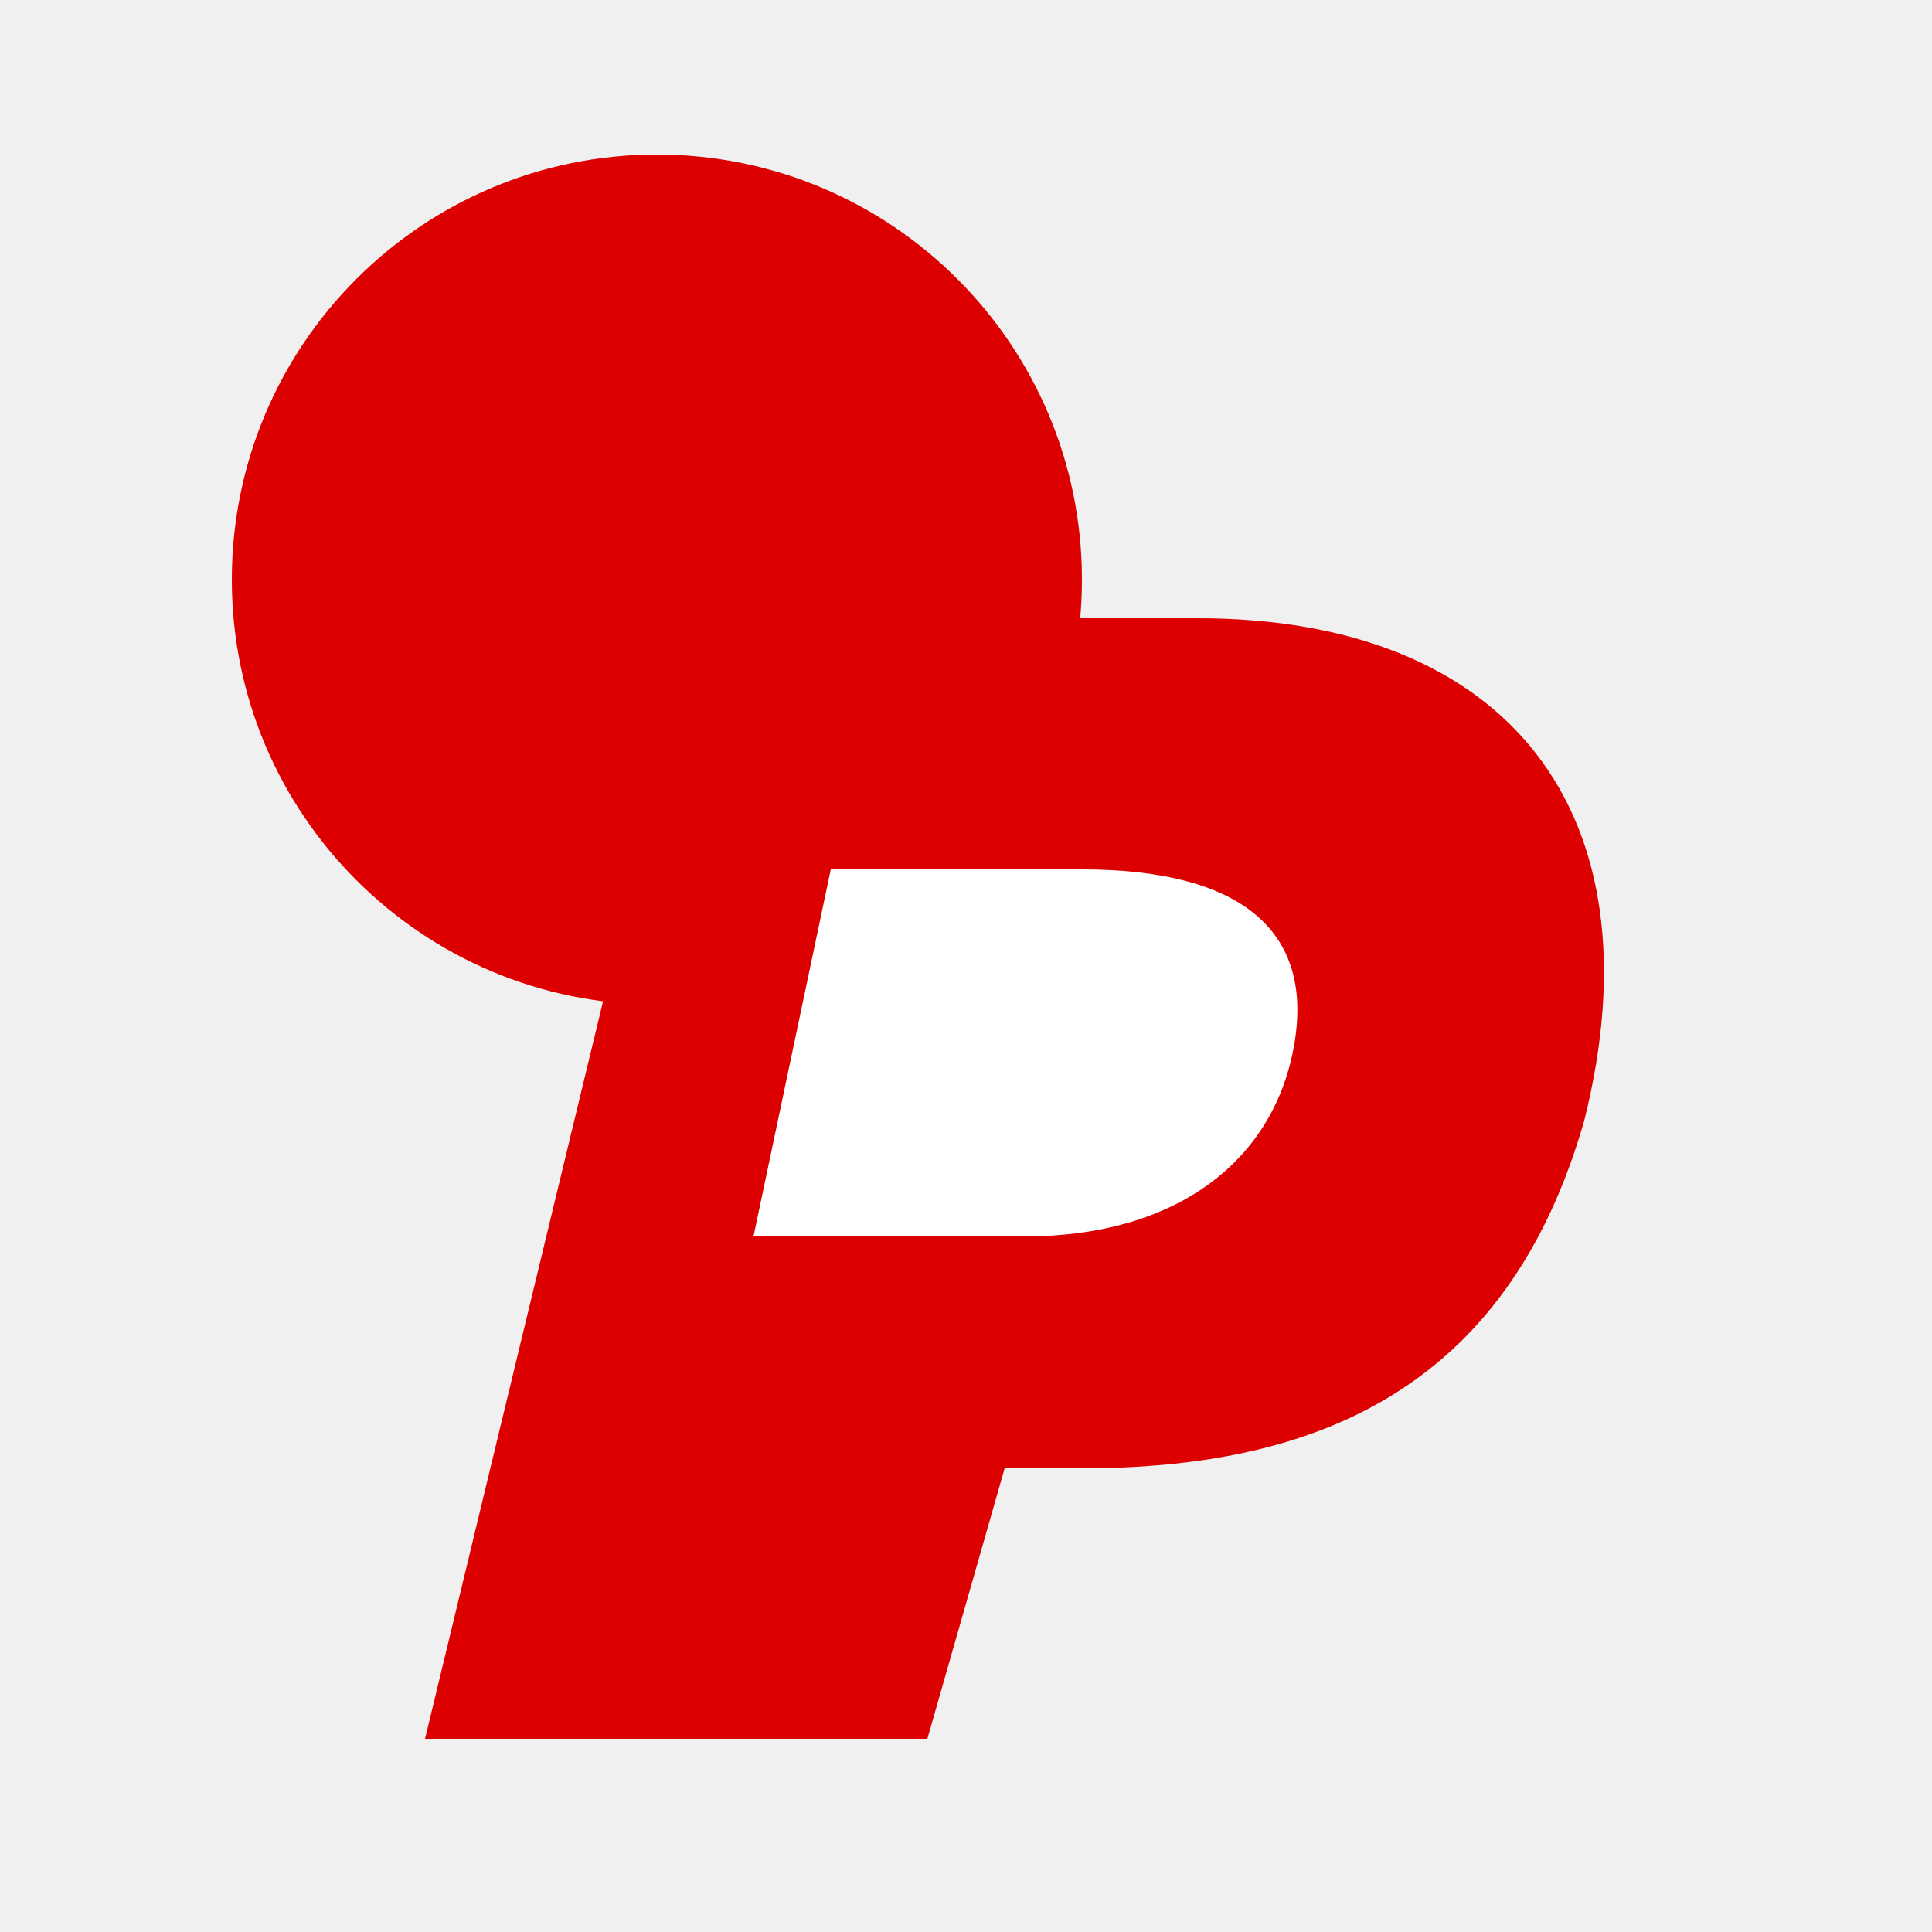
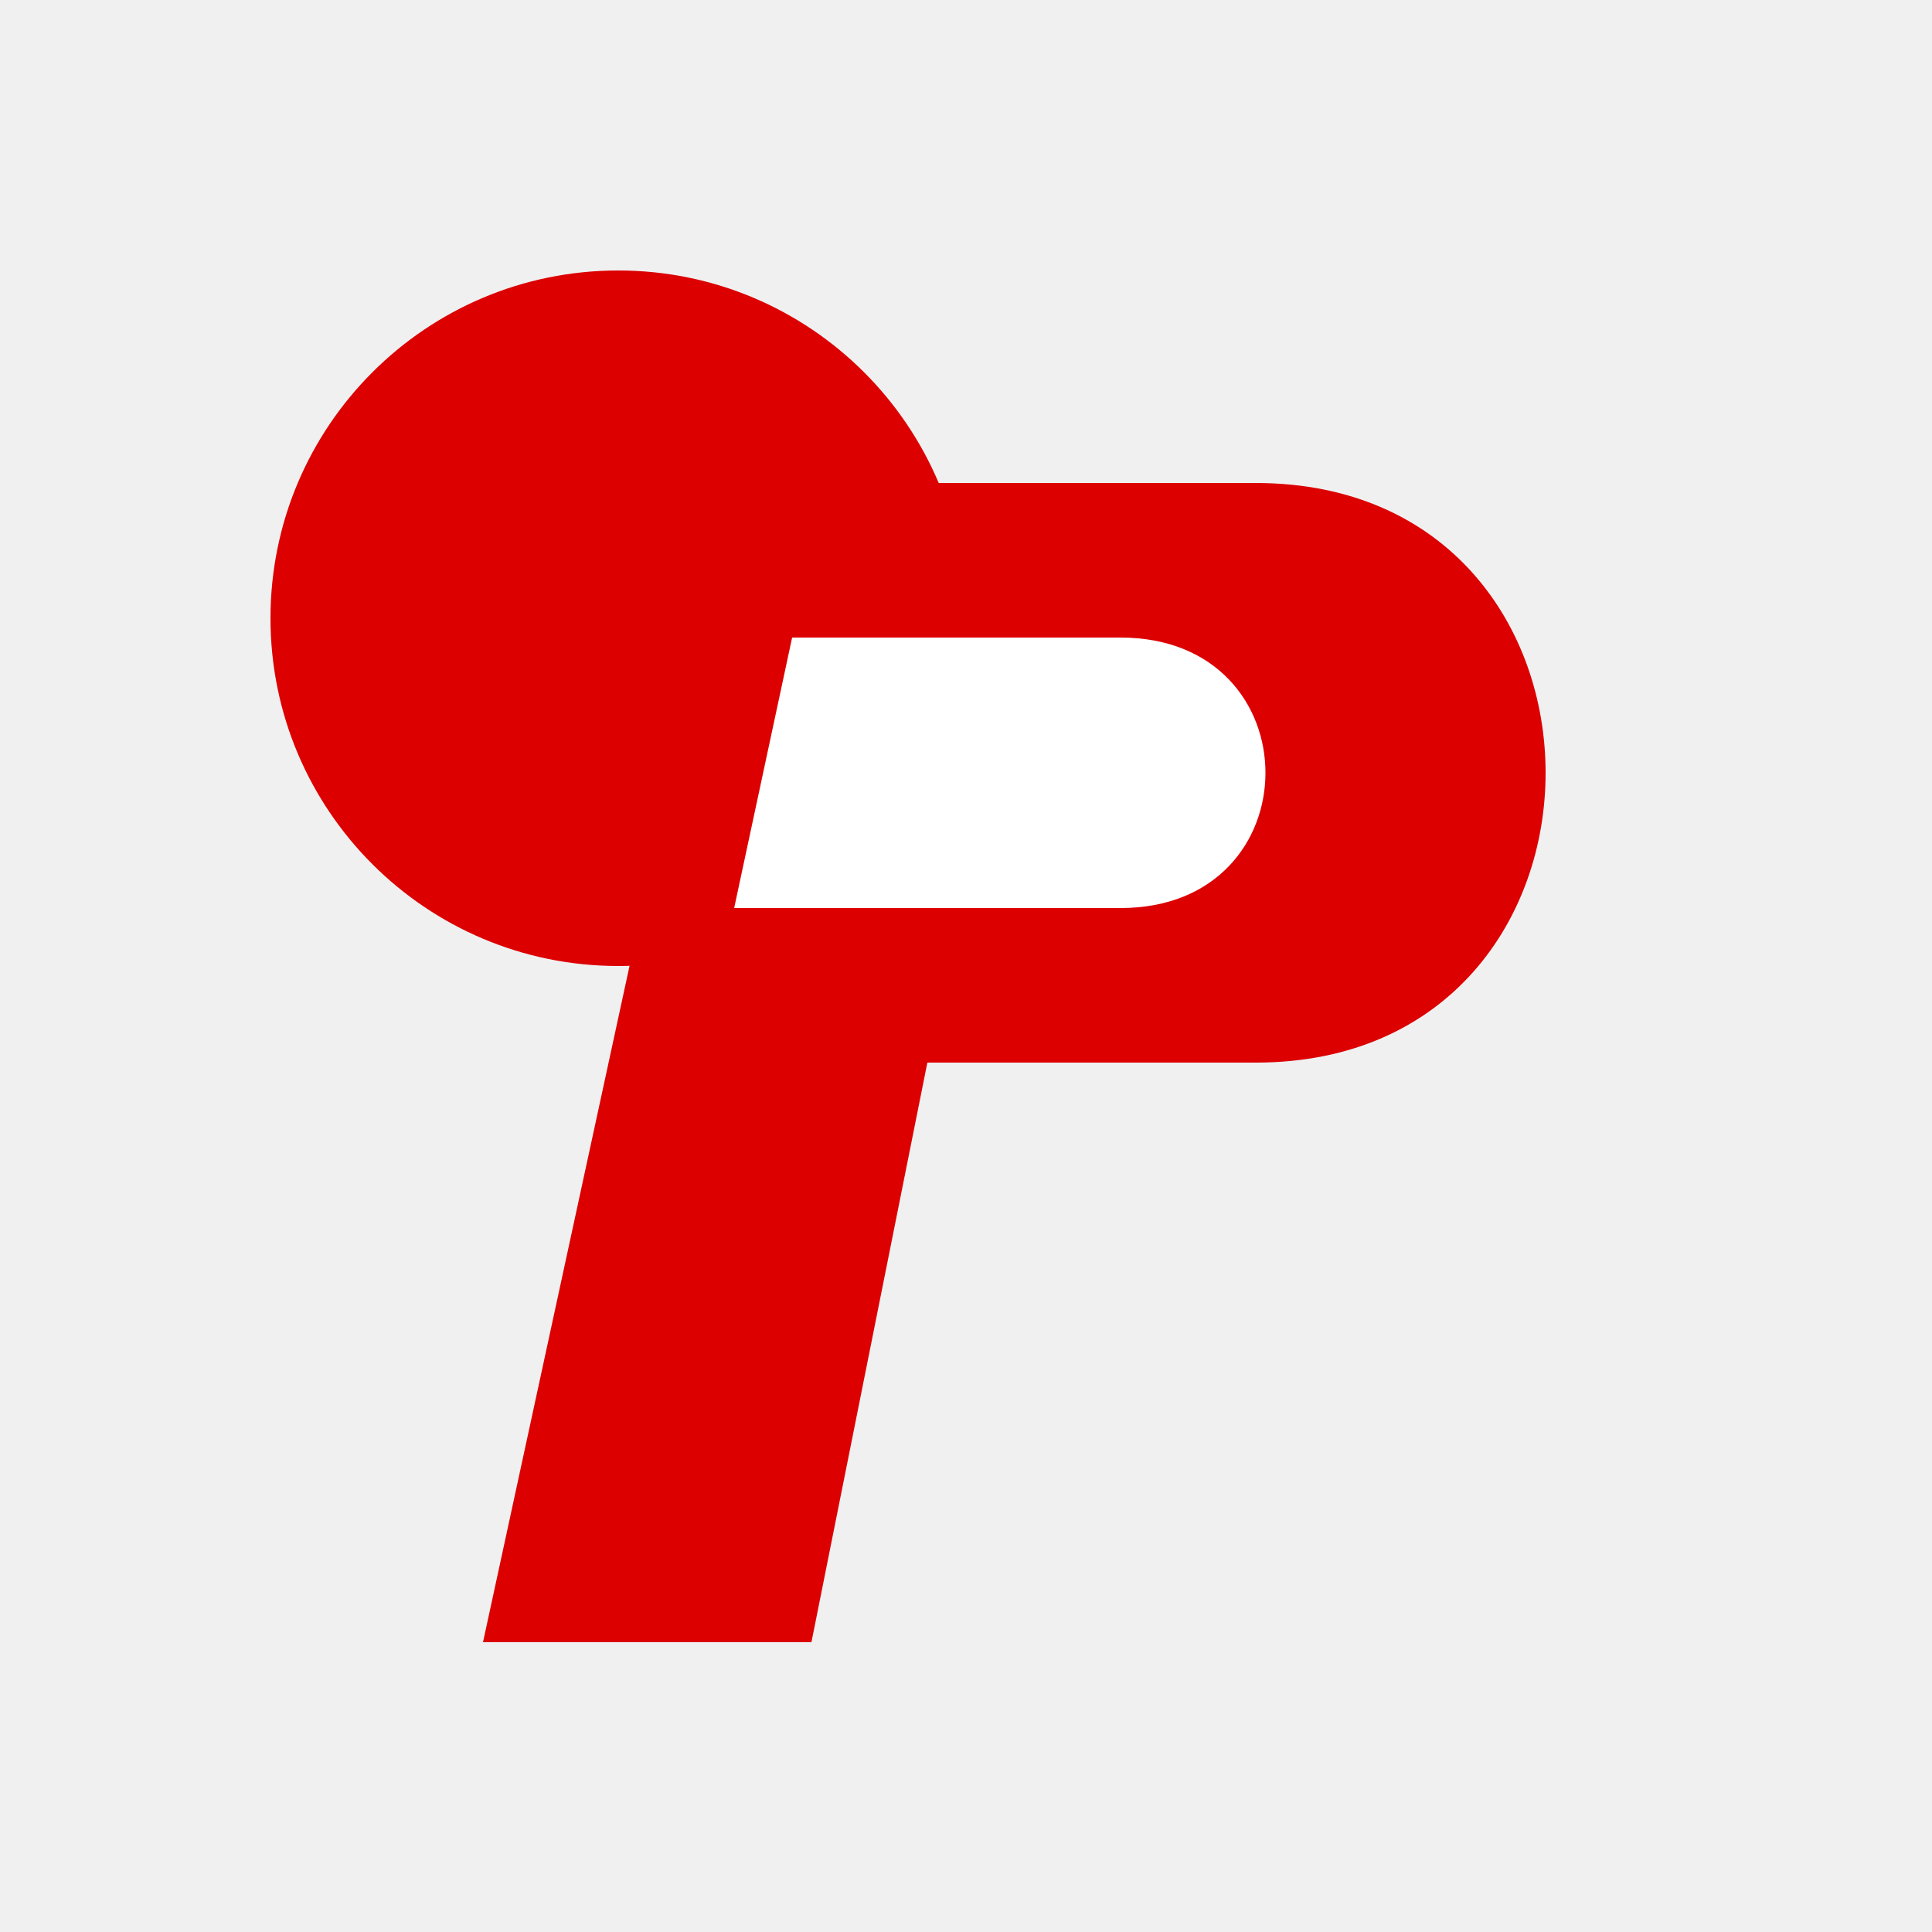
<svg xmlns="http://www.w3.org/2000/svg" viewBox="0 0 100 100" fill="none">
-   <circle cx="34" cy="30" r="22" fill="#dc0000" />
-   <path d="M36 32H62C78 32 86 42 82 58C78 72 68 76 56 76H52L48 90H22L36 32Z" fill="#dc0000" />
-   <path d="M43 45L39 64H53C61 64 66 60 67 54C68 48 64 45 56 45H43Z" fill="#ffffff" />
+   <circle cx="32" cy="32" r="18" fill="#dc0000" />
+   <path d="M25 85 L38 25 H65 C85 25 85 55 65 55 H48 L42 85 Z" fill="#dc0000" />
+   <path d="M41 33 L38 47 H58 C68 47 68 33 58 33 Z" fill="#ffffff" />
</svg>
